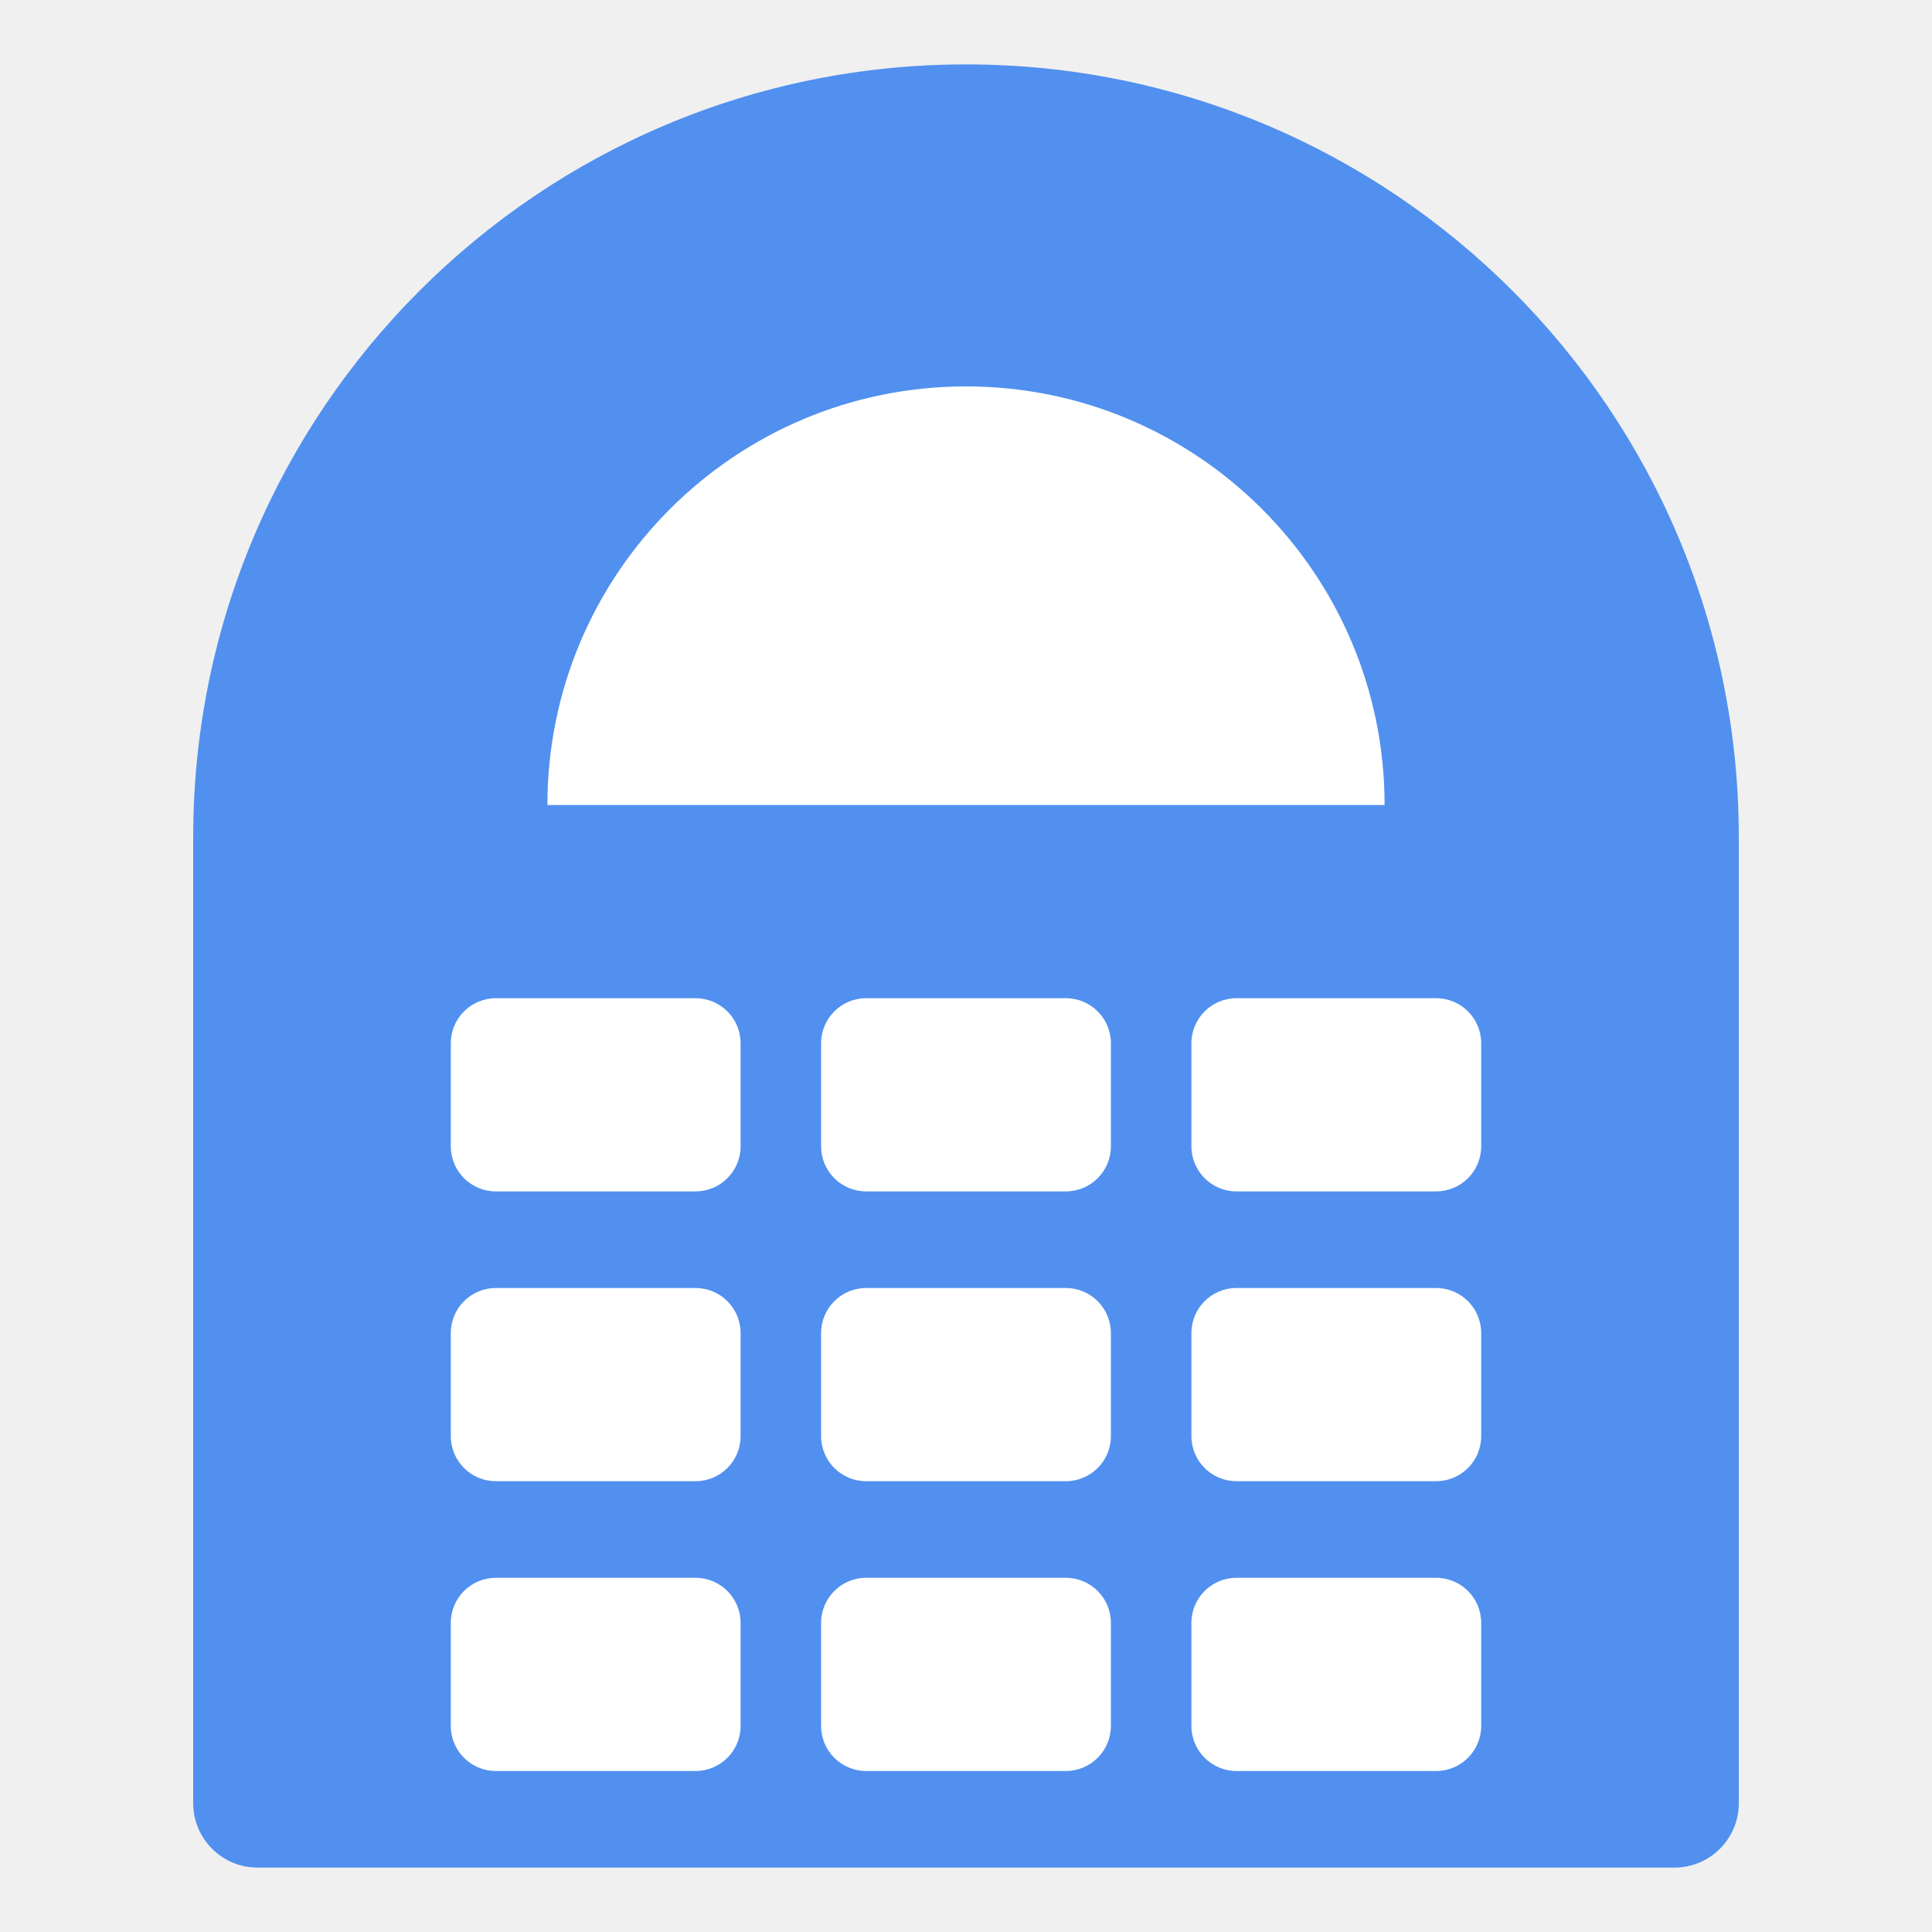
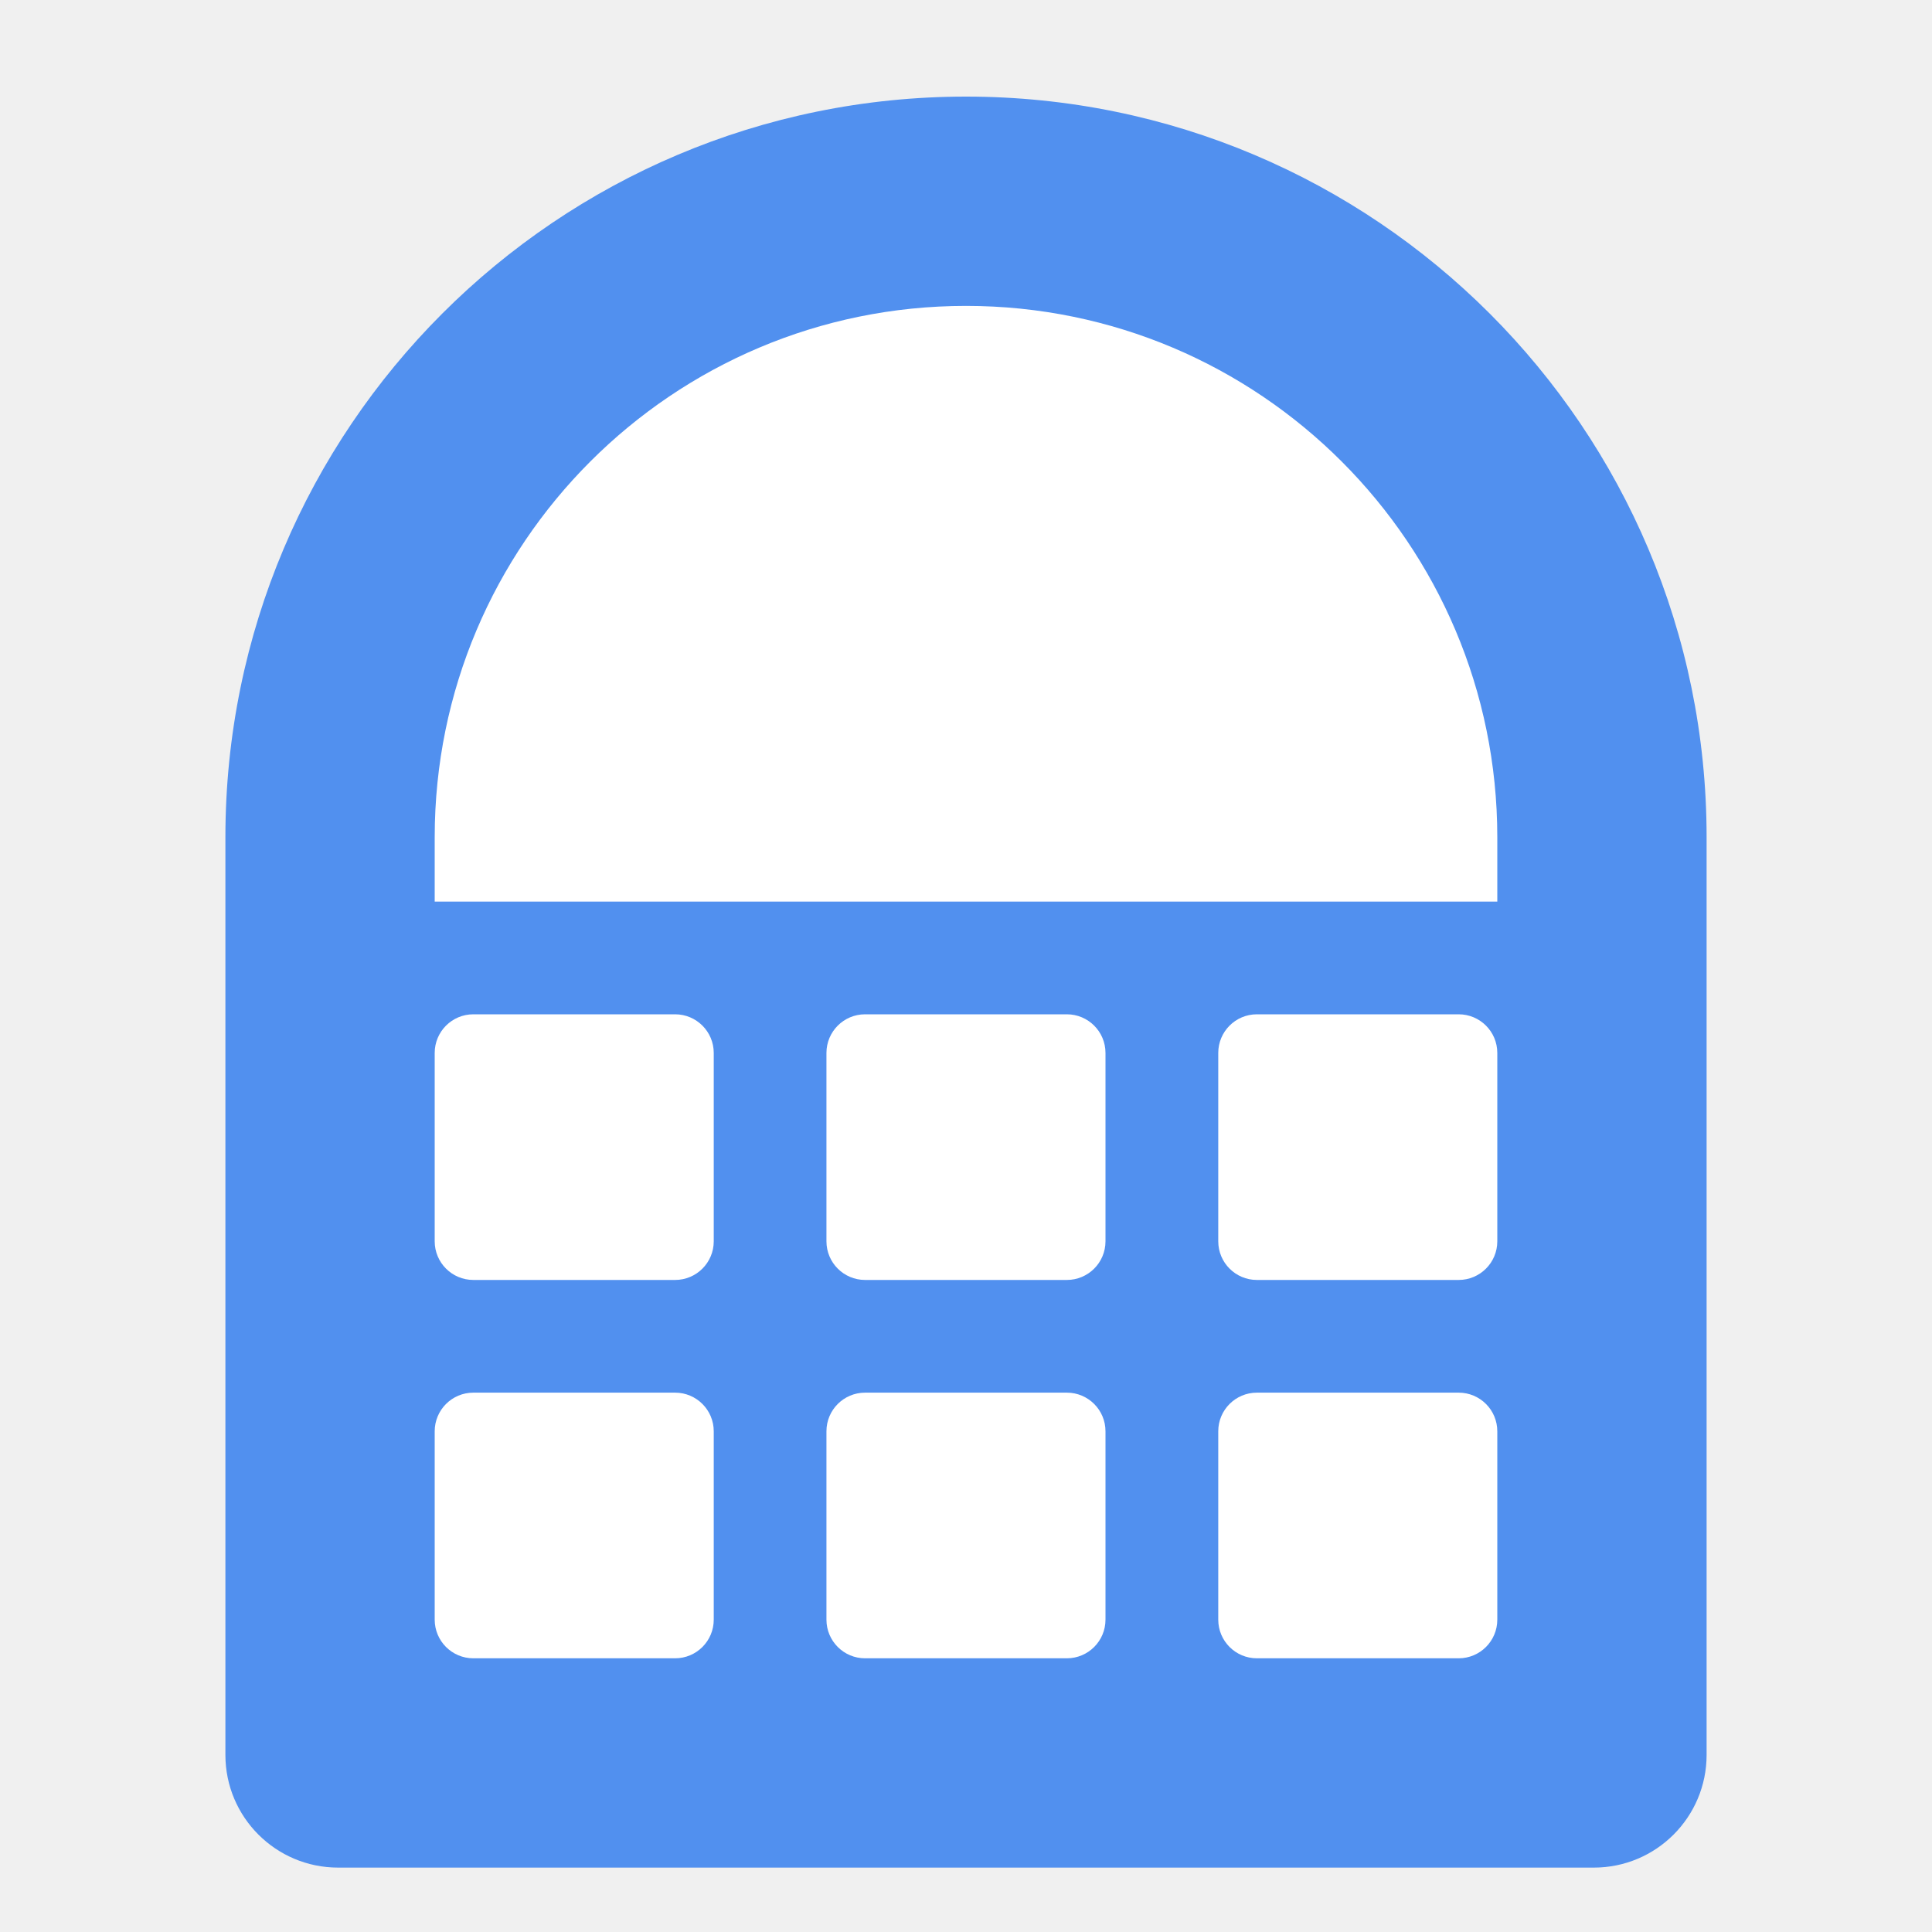
<svg xmlns="http://www.w3.org/2000/svg" width="30" height="30" viewBox="0 0 30 30" role="img" aria-label="Saveroom">
-   <g transform="translate(0.0 0.0) scale(1.0)">
-     <path d="M3 28V13a12 12 0 0 1 24 0v15a1 1 0 0 1-1 1H4a1 1 0 0 1-1-1z" fill="#5190ef" />
-     <path d="M8.5 12.5a6.5 6.5 0 0 1 13 0z" fill="#ffffff" />
-     <rect x="7" y="15.5" width="4.5" height="3" rx="0.7" fill="#ffffff" />
-     <rect x="12.75" y="15.5" width="4.5" height="3" rx="0.7" fill="#ffffff" />
-     <rect x="18.5" y="15.5" width="4.5" height="3" rx="0.7" fill="#ffffff" />
-     <rect x="7" y="20" width="4.5" height="3" rx="0.7" fill="#ffffff" />
-     <rect x="12.75" y="20" width="4.5" height="3" rx="0.7" fill="#ffffff" />
-     <rect x="18.5" y="20" width="4.5" height="3" rx="0.7" fill="#ffffff" />
-     <rect x="7" y="24.5" width="4.5" height="3" rx="0.7" fill="#ffffff" />
-     <rect x="12.75" y="24.5" width="4.5" height="3" rx="0.7" fill="#ffffff" />
-     <rect x="18.5" y="24.5" width="4.5" height="3" rx="0.7" fill="#ffffff" />
-   </g>
+   <path d="M3.5 27.25V13A11.5 11.5 0 0 1 26.5 13V27.25A1.75 1.75 0 0 1 24.75 29H5.25A1.75 1.75 0 0 1 3.5 27.25Z" fill="#5190ef" />
+   <path d="M6.75 14V13A8.25 8.25 0 0 1 23.25 13V14Z" fill="#ffffff" />
+   <rect x="6.75" y="15.75" width="4.333" height="4.125" rx="0.6" fill="#ffffff" />
+   <rect x="12.833" y="15.75" width="4.333" height="4.125" rx="0.6" fill="#ffffff" />
+   <rect x="18.917" y="15.75" width="4.333" height="4.125" rx="0.6" fill="#ffffff" />
+   <rect x="6.75" y="21.625" width="4.333" height="4.125" rx="0.6" fill="#ffffff" />
+   <rect x="12.833" y="21.625" width="4.333" height="4.125" rx="0.6" fill="#ffffff" />
+   <rect x="18.917" y="21.625" width="4.333" height="4.125" rx="0.6" fill="#ffffff" />
</svg>
